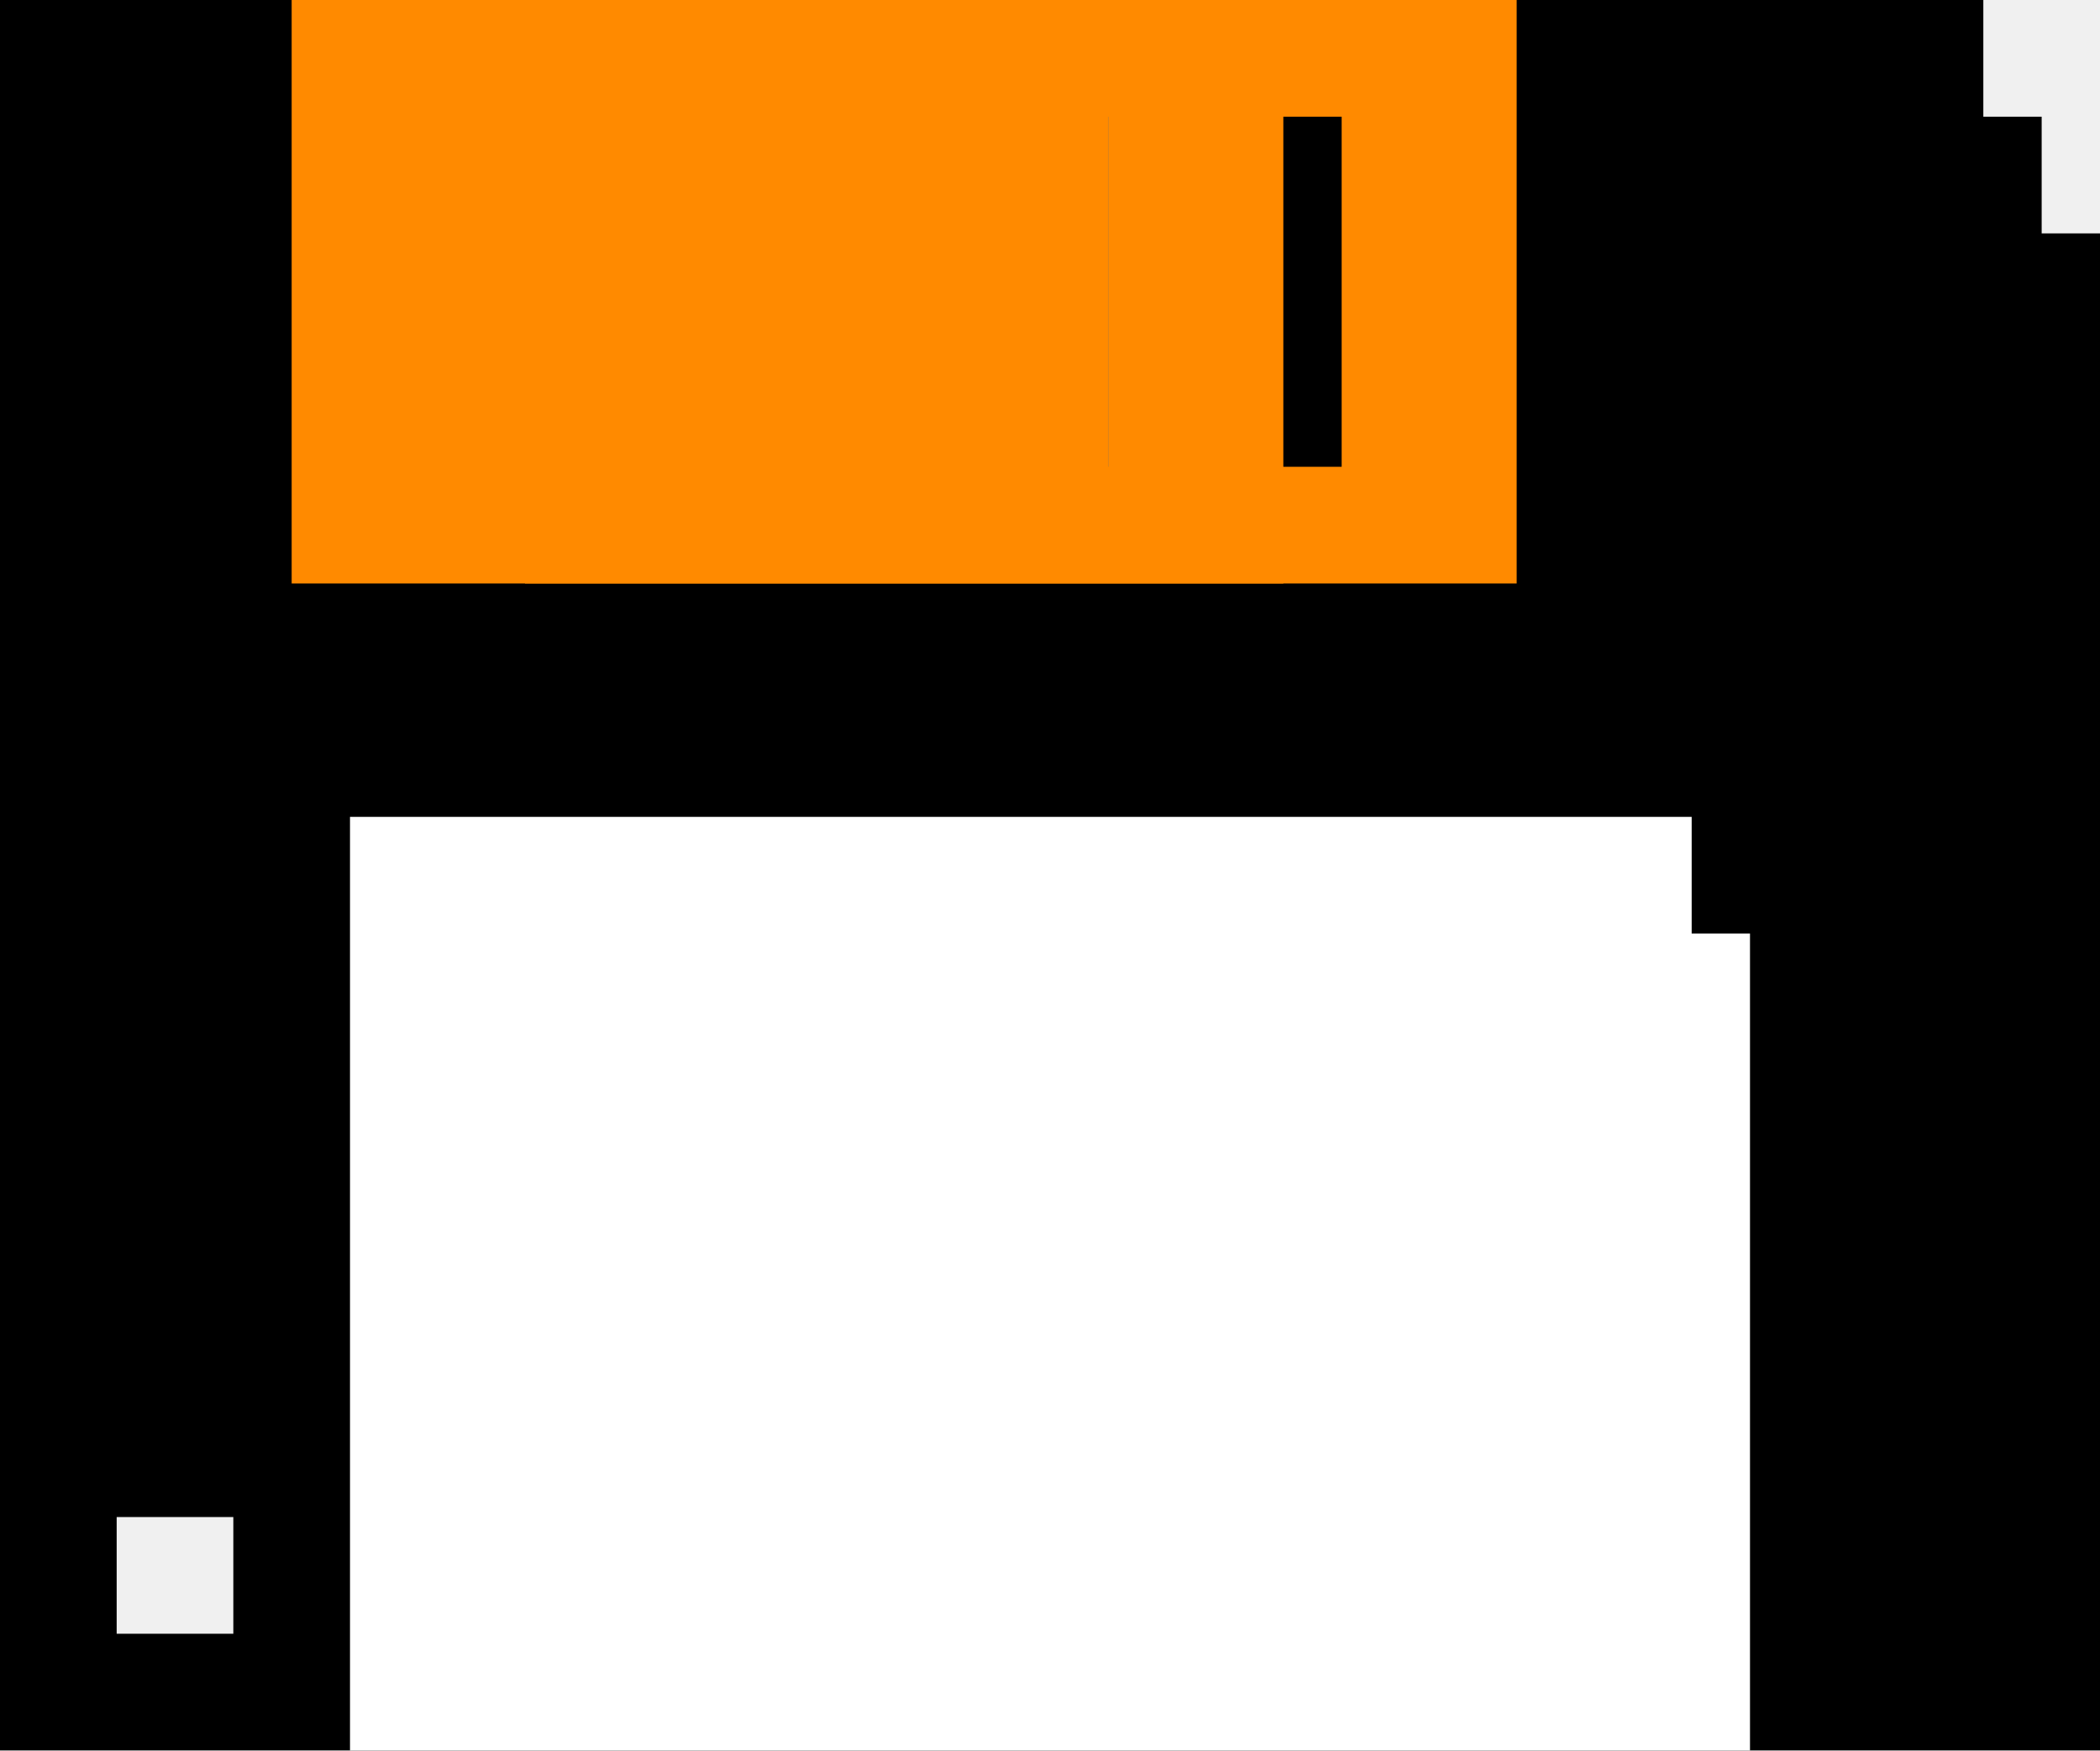
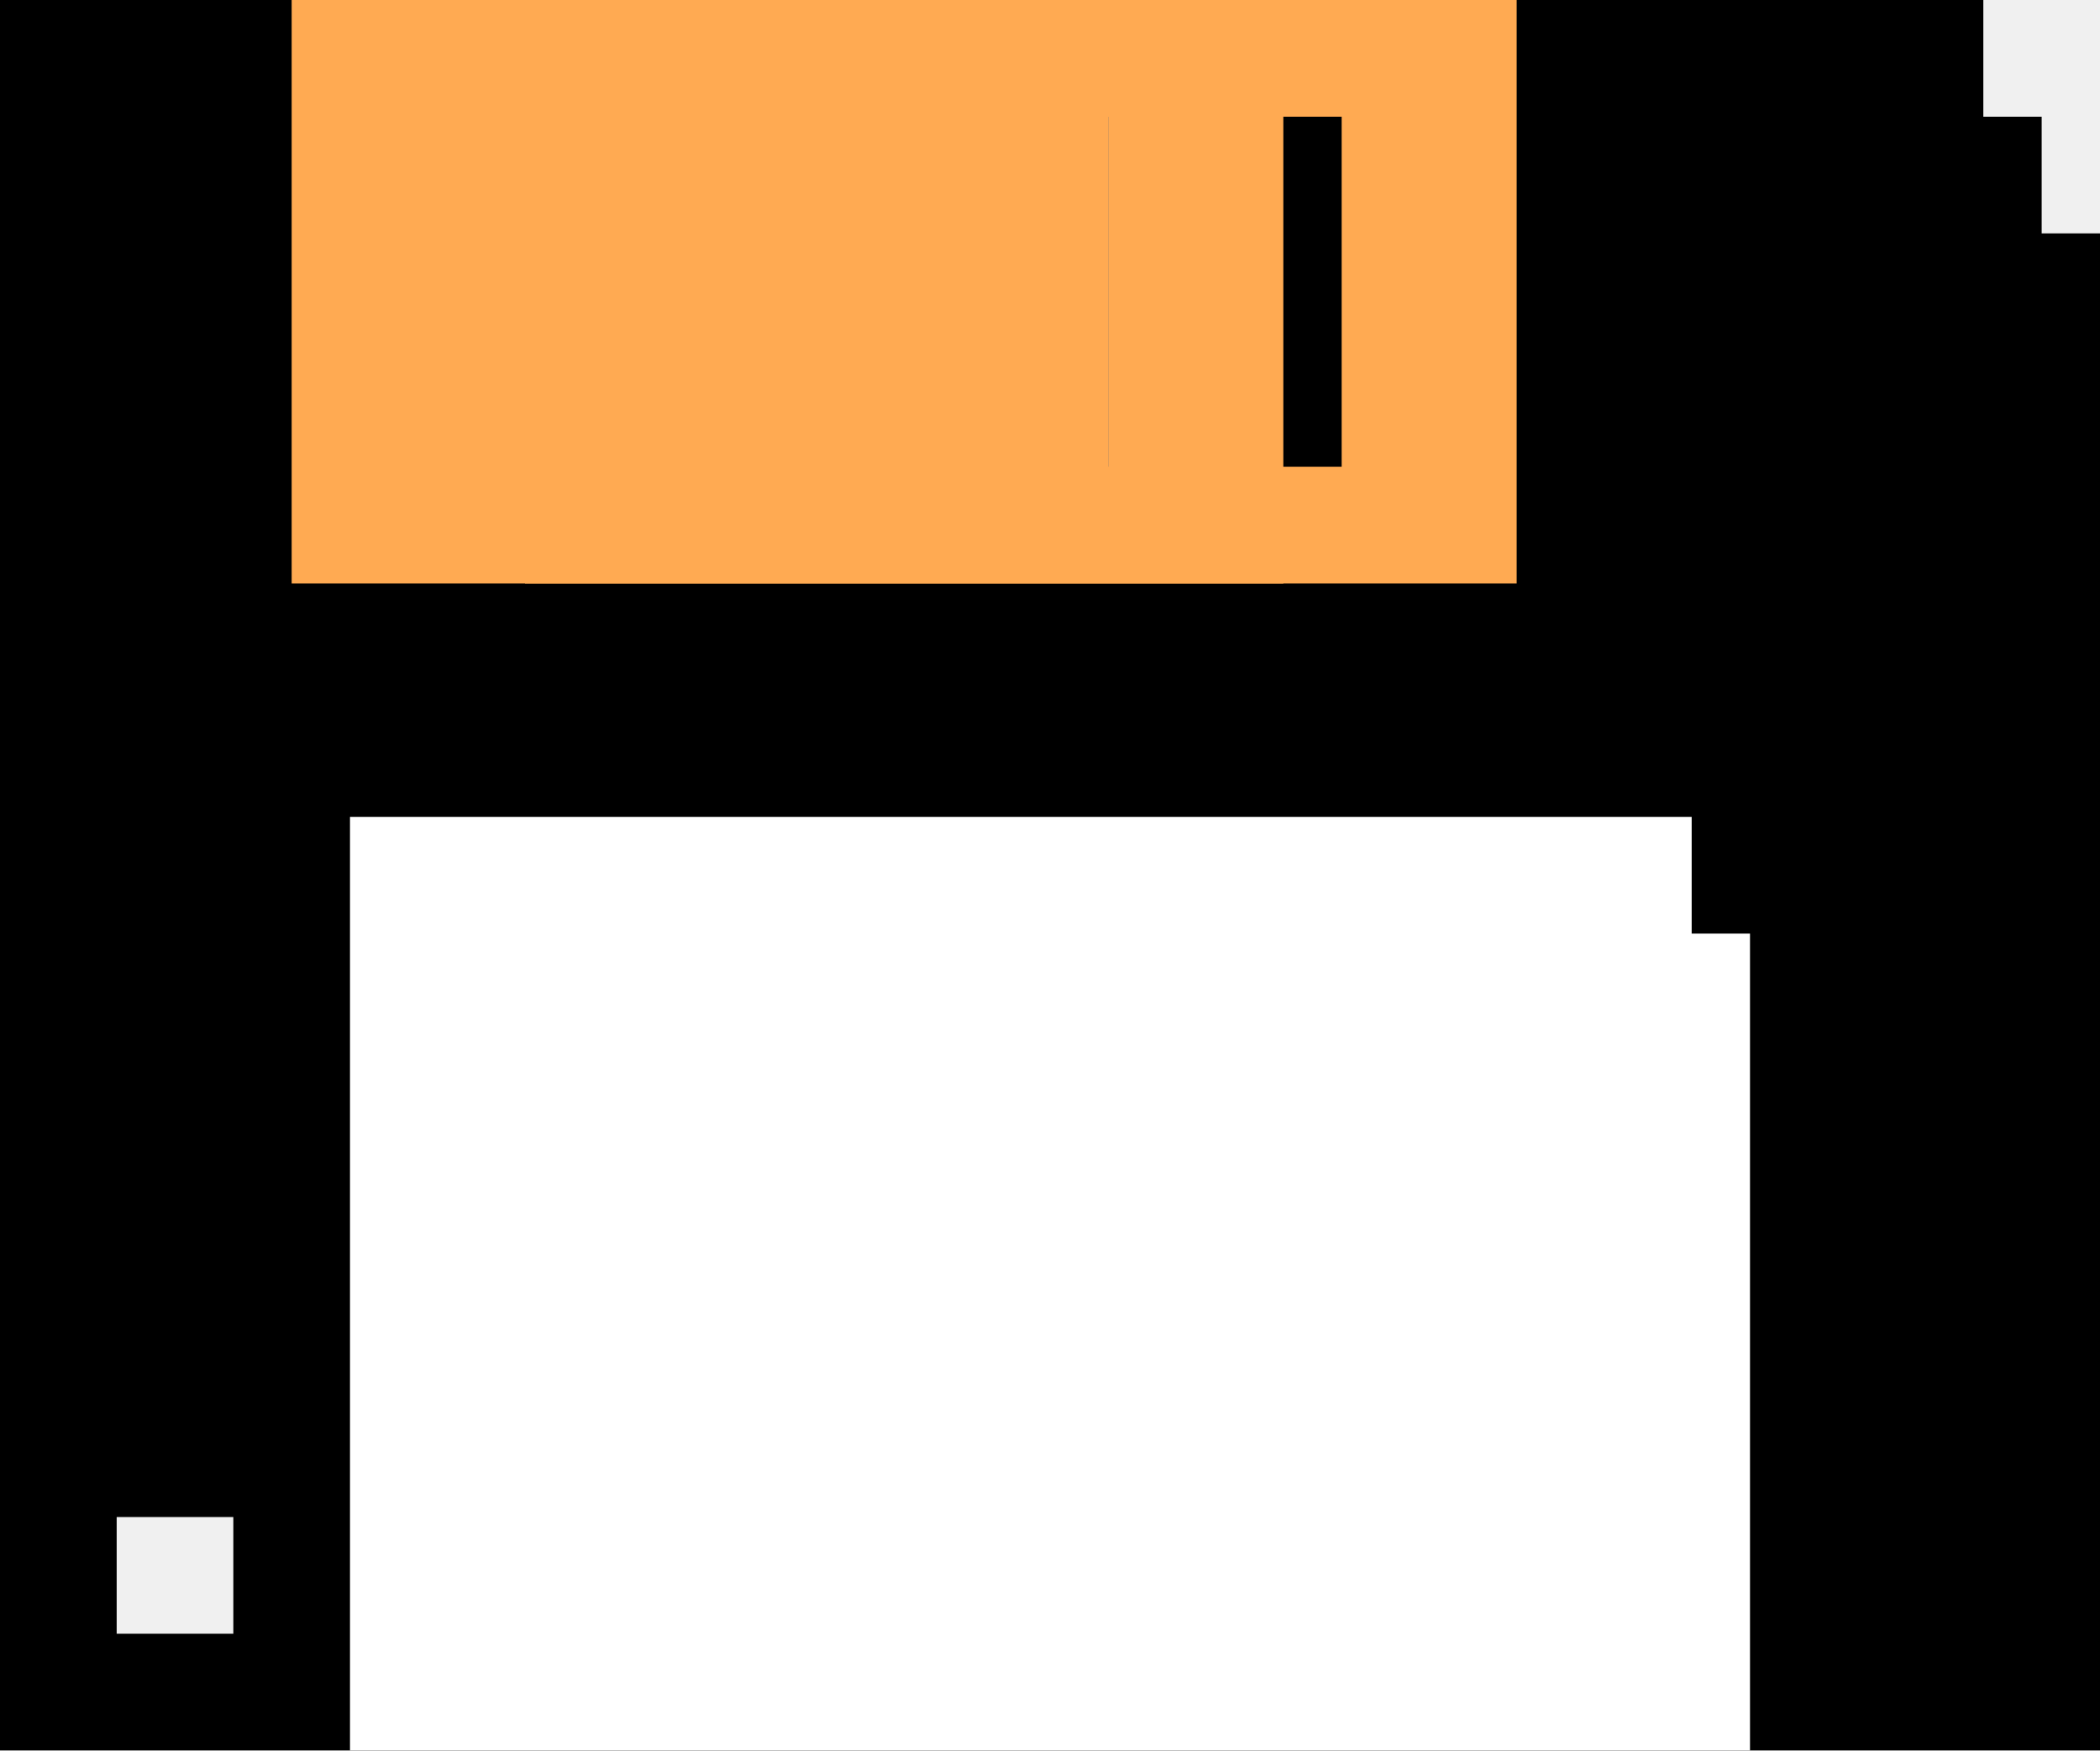
<svg xmlns="http://www.w3.org/2000/svg" class="wb_symbol_disk_2" version="1.1" x="0px" y="0px" width="36px" height="30px" viewBox="0 0 36 30">
-   <path class="svg__primary" d="M35,4V2h-1V0H0v30h36V4H35z M4,28H2v-2h2V28z M19,8h-4V2h4V8z" />
-   <polyline class="svg__secondary" fill="#FFFFFF" points="30,16 29,16 29,14 6,14 6,30 30,30" />
-   <path class="svg__close svg__tertiary" fill="#FF8A00" d="M9,0v10h17V0H9z M23,8h-4V2h4V8z" />
-   <path class="svg__open svg__tertiary" fill="#FF8A00" d="M5,0v10h17V0H5z M19,8h-4V2h4V8z" />
+   <path class="svg__secondary" d="M35,4V2h-1V0H0v30h36V4H35z M4,28H2v-2h2V28z M19,8h-4V2h4V8z" />
+   <polyline class="svg__primary" fill="#FFFFFF" points="30,16 29,16 29,14 6,14 6,30 30,30" />
+   <path class="svg__close svg__tertiary" fill="#FFAA52" d="M9,0v10h17V0H9z M23,8h-4V2h4V8z" />
+   <path class="svg__open svg__tertiary" fill="#FFAA52" d="M5,0v10h17V0H5z M19,8h-4V2h4V8z" />
</svg>
